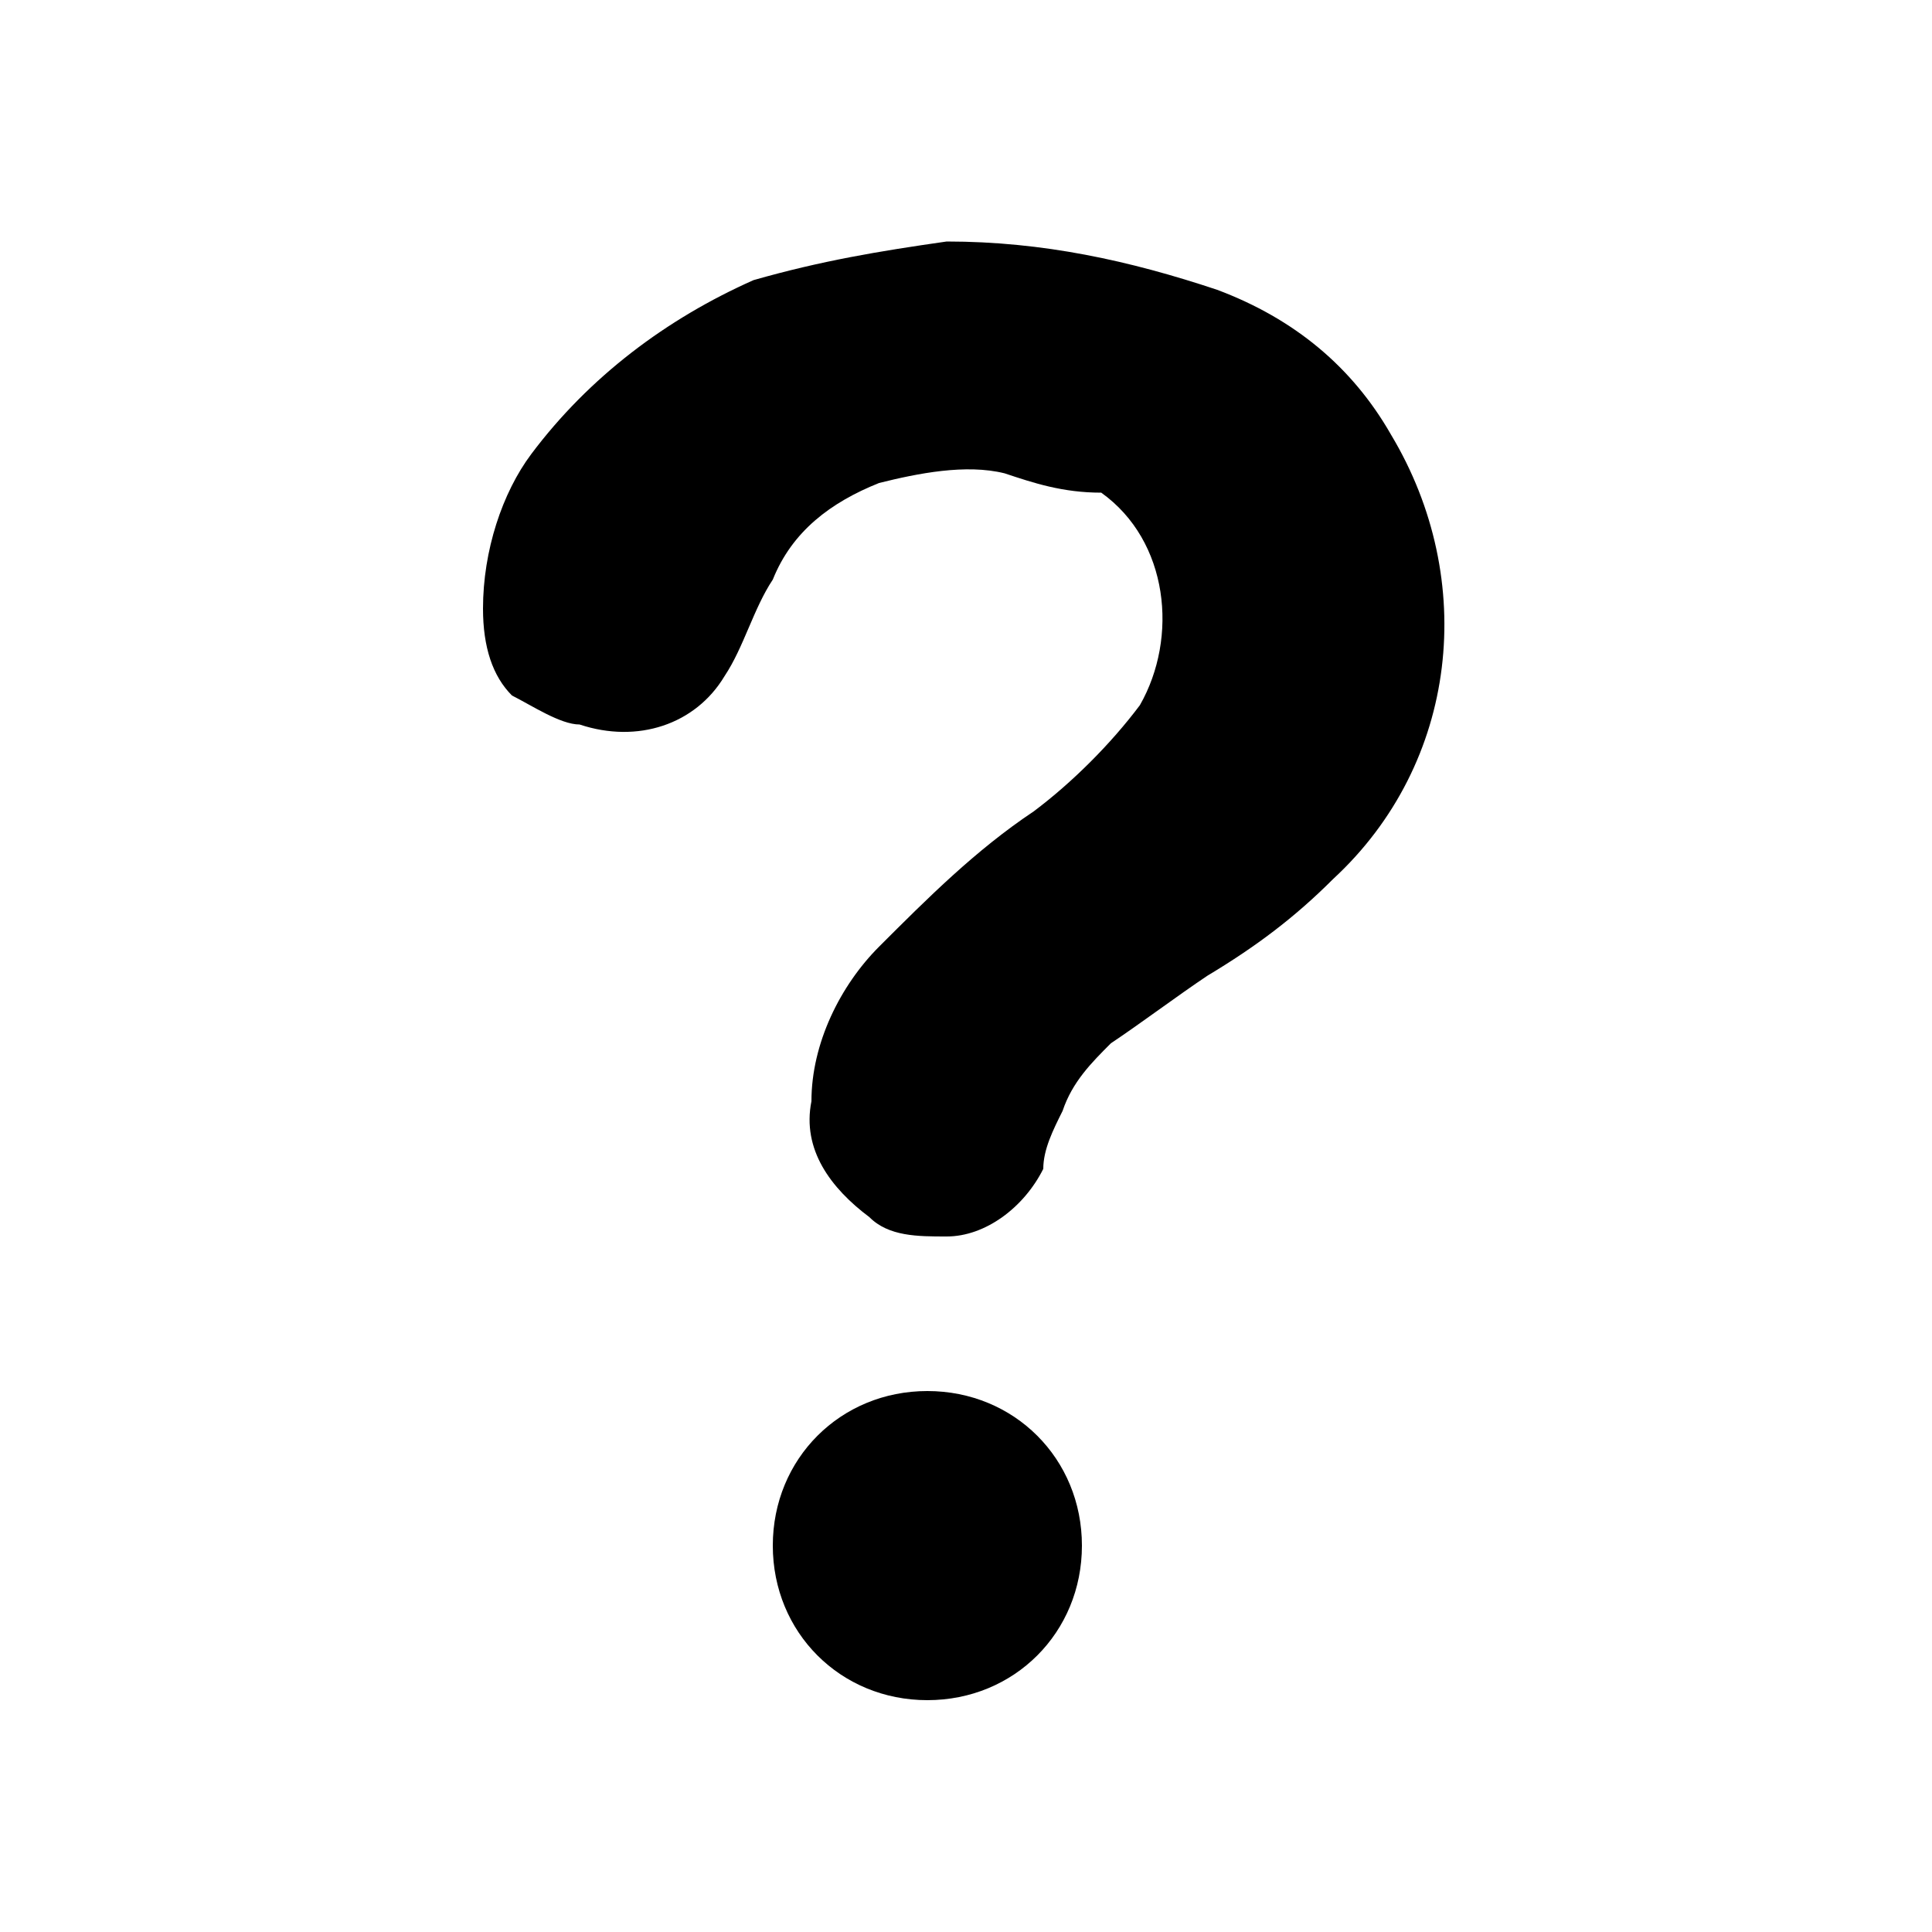
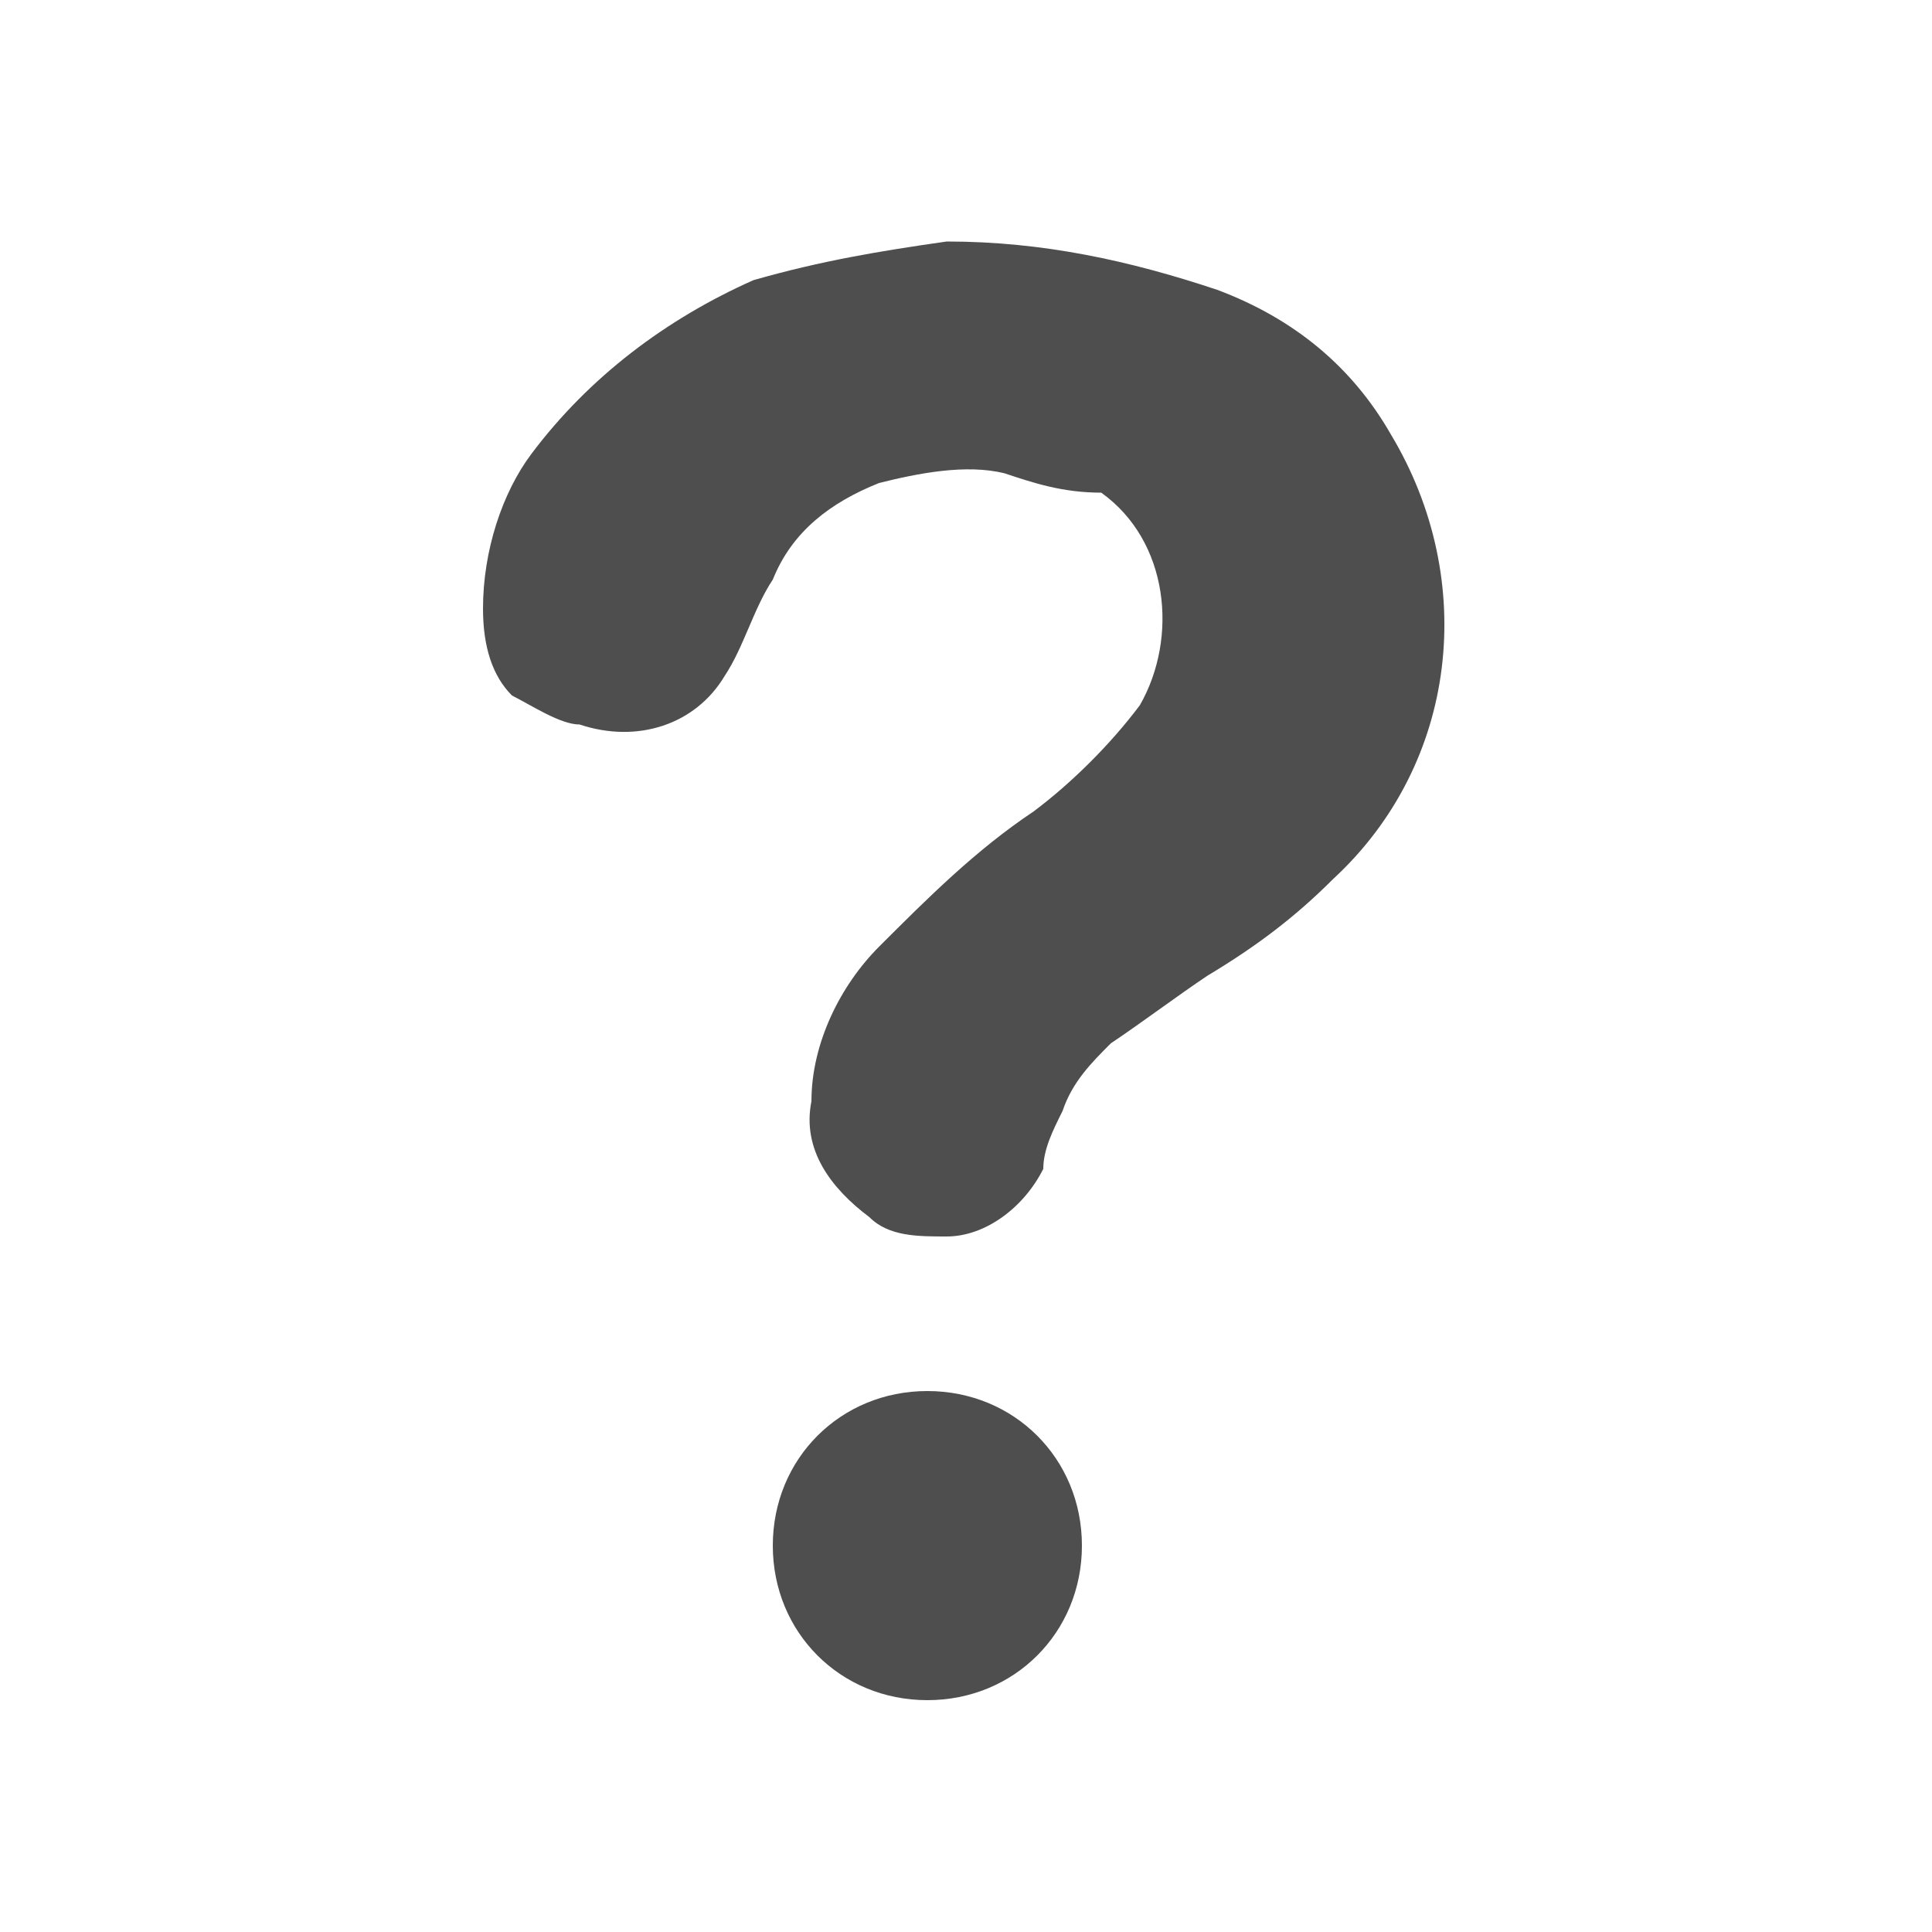
<svg xmlns="http://www.w3.org/2000/svg" version="1.1" id="Layer_1" x="0px" y="0px" viewBox="0 0 20 20" style="enable-background:new 0 0 20 20;" xml:space="preserve">
  <g>
-     <path d="M9.8,2.5c1,0,1.9,0.2,2.8,0.5c0.8,0.3,1.4,0.8,1.8,1.5c0.9,1.5,0.7,3.4-0.6,4.6c-0.4,0.4-0.8,0.7-1.3,1   c-0.3,0.2-0.7,0.5-1,0.7h0c-0.2,0.2-0.4,0.4-0.5,0.7c-0.1,0.2-0.2,0.4-0.2,0.6c-0.2,0.4-0.6,0.7-1,0.7c-0.3,0-0.6,0-0.8-0.2   c-0.4-0.3-0.7-0.7-0.6-1.2c0-0.6,0.3-1.2,0.7-1.6c0.5-0.5,1-1,1.6-1.4c0.4-0.3,0.8-0.7,1.1-1.1c0.4-0.7,0.3-1.7-0.4-2.2   C11,5.1,10.7,5,10.4,4.9C10,4.8,9.5,4.9,9.1,5C8.6,5.2,8.2,5.5,8,6C7.8,6.3,7.7,6.7,7.5,7C7.2,7.5,6.6,7.7,6,7.5   c-0.2,0-0.5-0.2-0.7-0.3C5.1,7,5,6.7,5,6.3c0-0.6,0.2-1.2,0.5-1.6c0.6-0.8,1.4-1.4,2.3-1.8C8.5,2.7,9.1,2.6,9.8,2.5L9.8,2.5z" />
-     <path d="M11.2,16c0,0.9-0.7,1.6-1.6,1.6C8.7,17.6,8,16.9,8,16c0-0.9,0.7-1.6,1.6-1.6C10.5,14.4,11.2,15.1,11.2,16" />
+     <path style="fill: #4E4E4E" d="M9.8,2.5c1,0,1.9,0.2,2.8,0.5c0.8,0.3,1.4,0.8,1.8,1.5c0.9,1.5,0.7,3.4-0.6,4.6c-0.4,0.4-0.8,0.7-1.3,1   c-0.3,0.2-0.7,0.5-1,0.7h0c-0.2,0.2-0.4,0.4-0.5,0.7c-0.1,0.2-0.2,0.4-0.2,0.6c-0.2,0.4-0.6,0.7-1,0.7c-0.3,0-0.6,0-0.8-0.2   c-0.4-0.3-0.7-0.7-0.6-1.2c0-0.6,0.3-1.2,0.7-1.6c0.5-0.5,1-1,1.6-1.4c0.4-0.3,0.8-0.7,1.1-1.1c0.4-0.7,0.3-1.7-0.4-2.2   C11,5.1,10.7,5,10.4,4.9C10,4.8,9.5,4.9,9.1,5C8.6,5.2,8.2,5.5,8,6C7.8,6.3,7.7,6.7,7.5,7C7.2,7.5,6.6,7.7,6,7.5   c-0.2,0-0.5-0.2-0.7-0.3C5.1,7,5,6.7,5,6.3c0-0.6,0.2-1.2,0.5-1.6c0.6-0.8,1.4-1.4,2.3-1.8C8.5,2.7,9.1,2.6,9.8,2.5L9.8,2.5z" />
+     <path style="fill: #4E4E4E" d="M11.2,16c0,0.9-0.7,1.6-1.6,1.6C8.7,17.6,8,16.9,8,16c0-0.9,0.7-1.6,1.6-1.6C10.5,14.4,11.2,15.1,11.2,16" />
  </g>
</svg>
